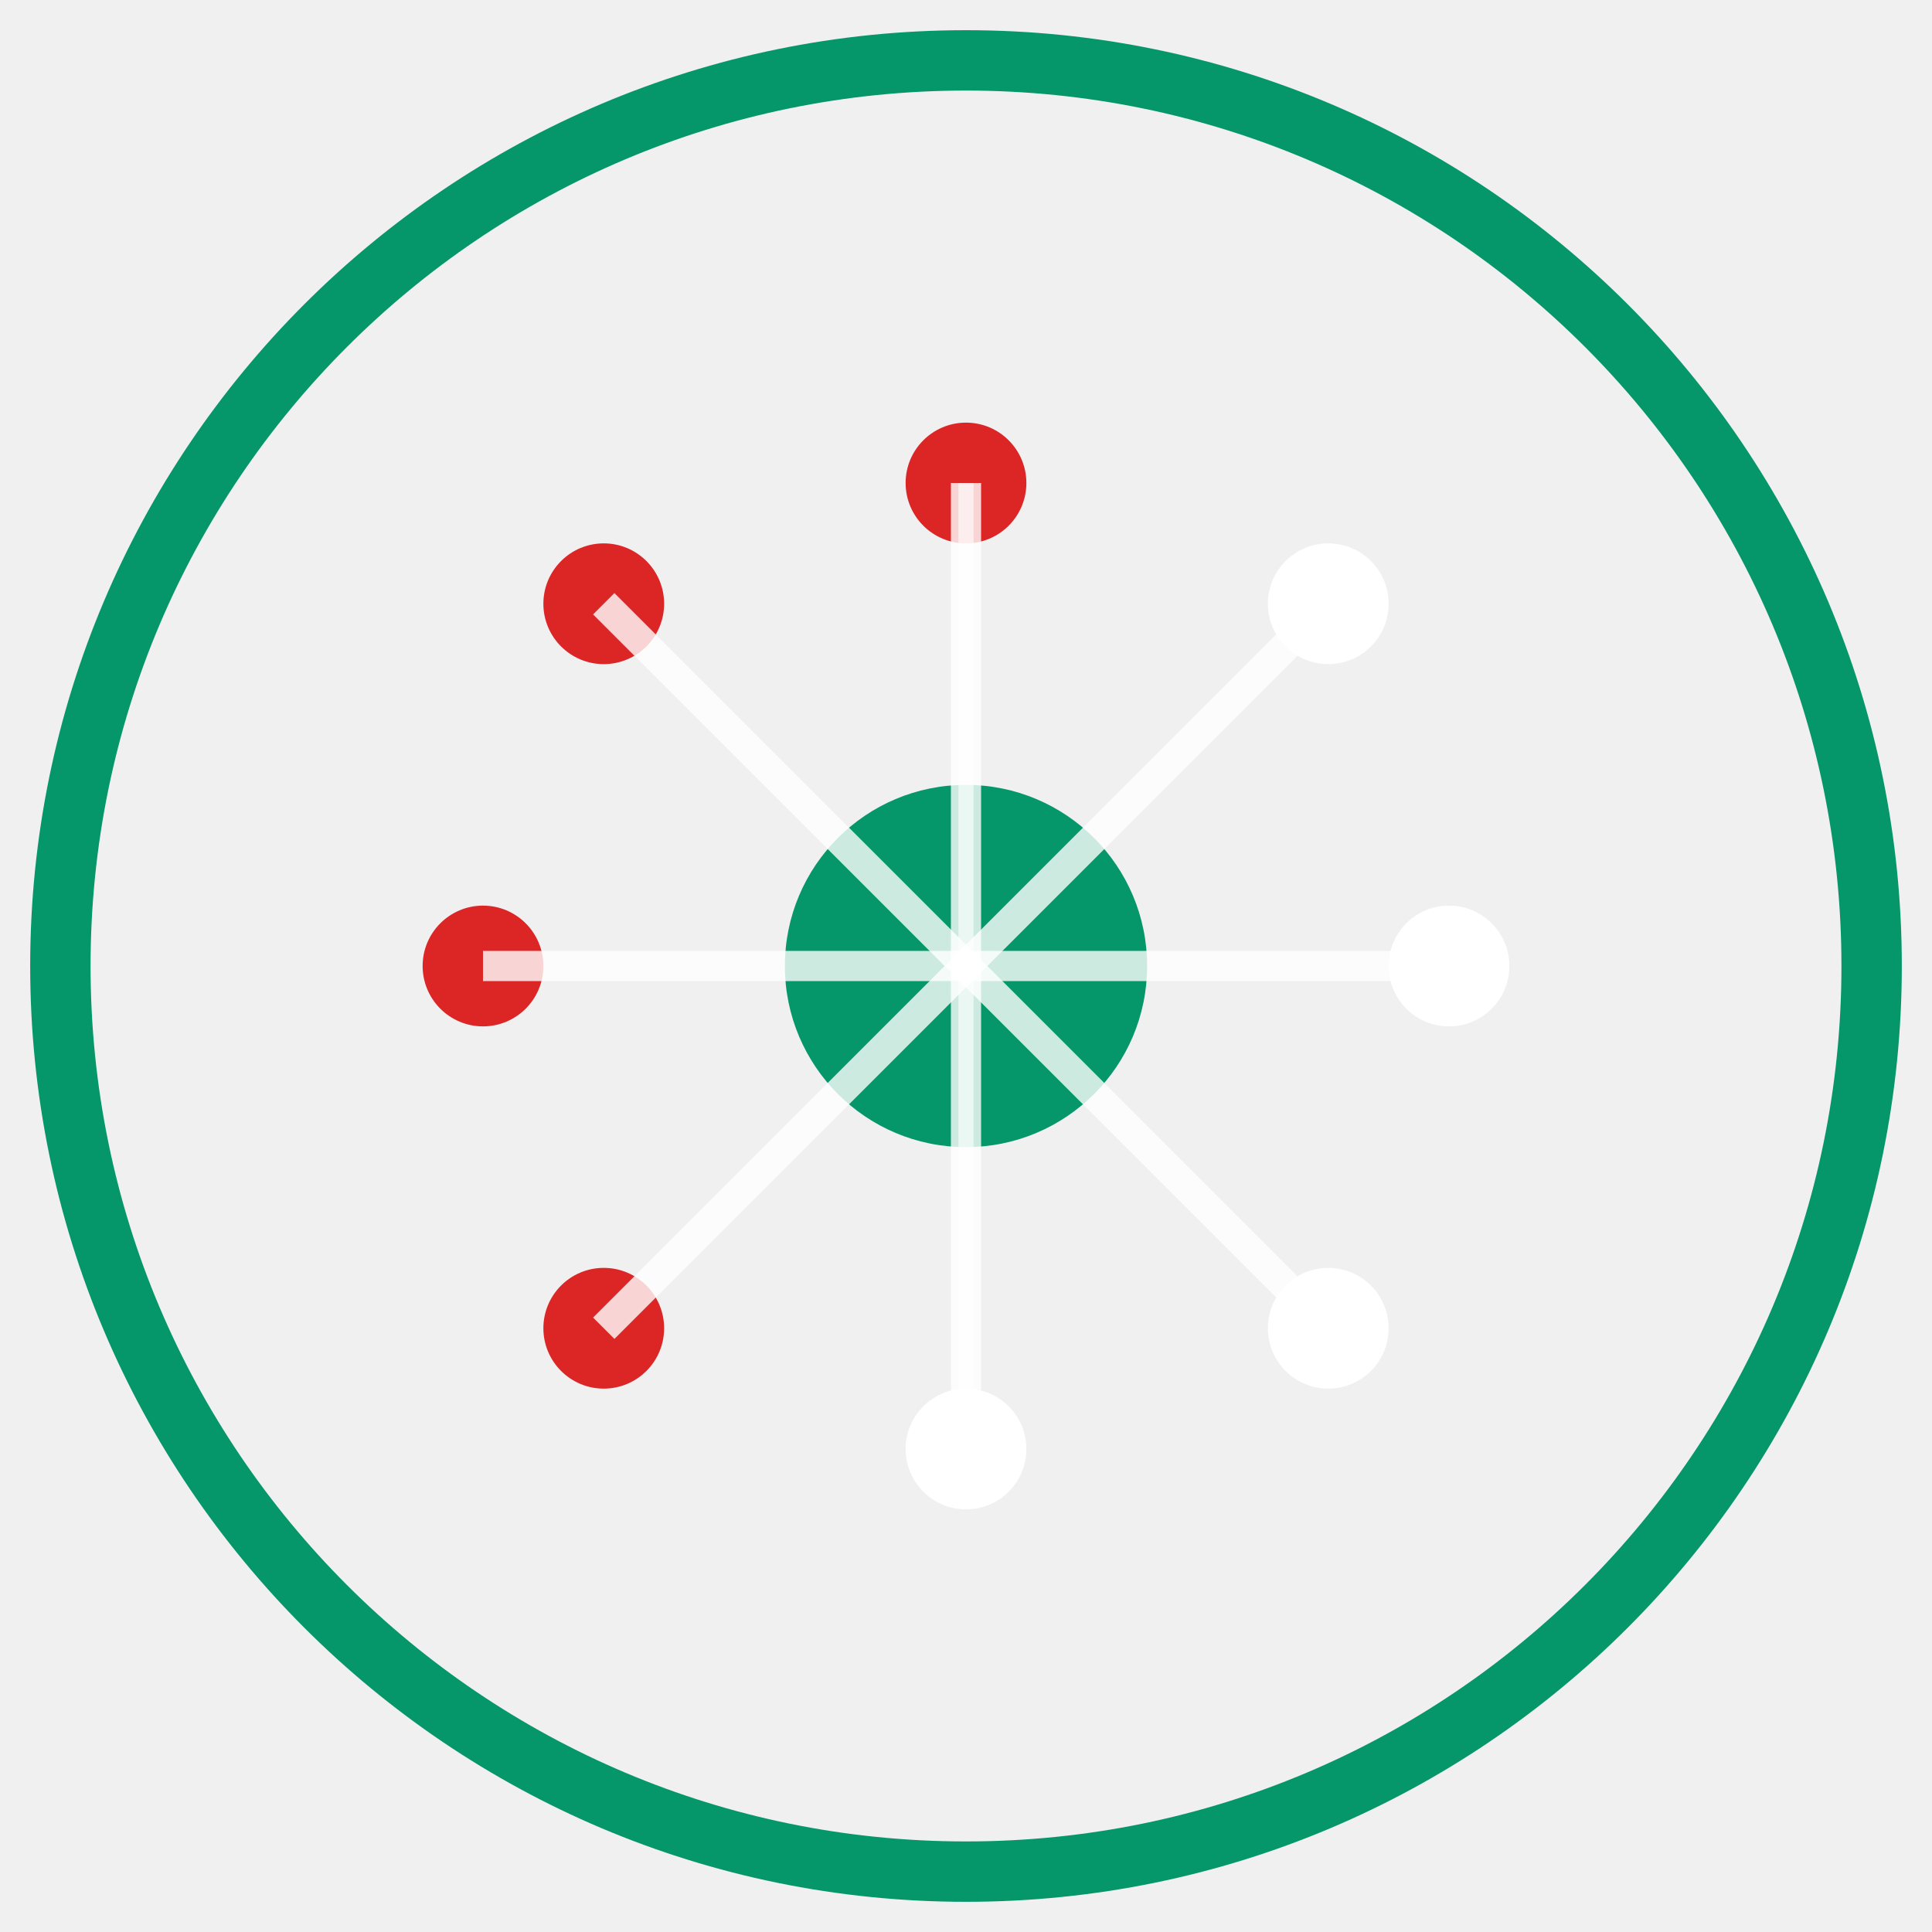
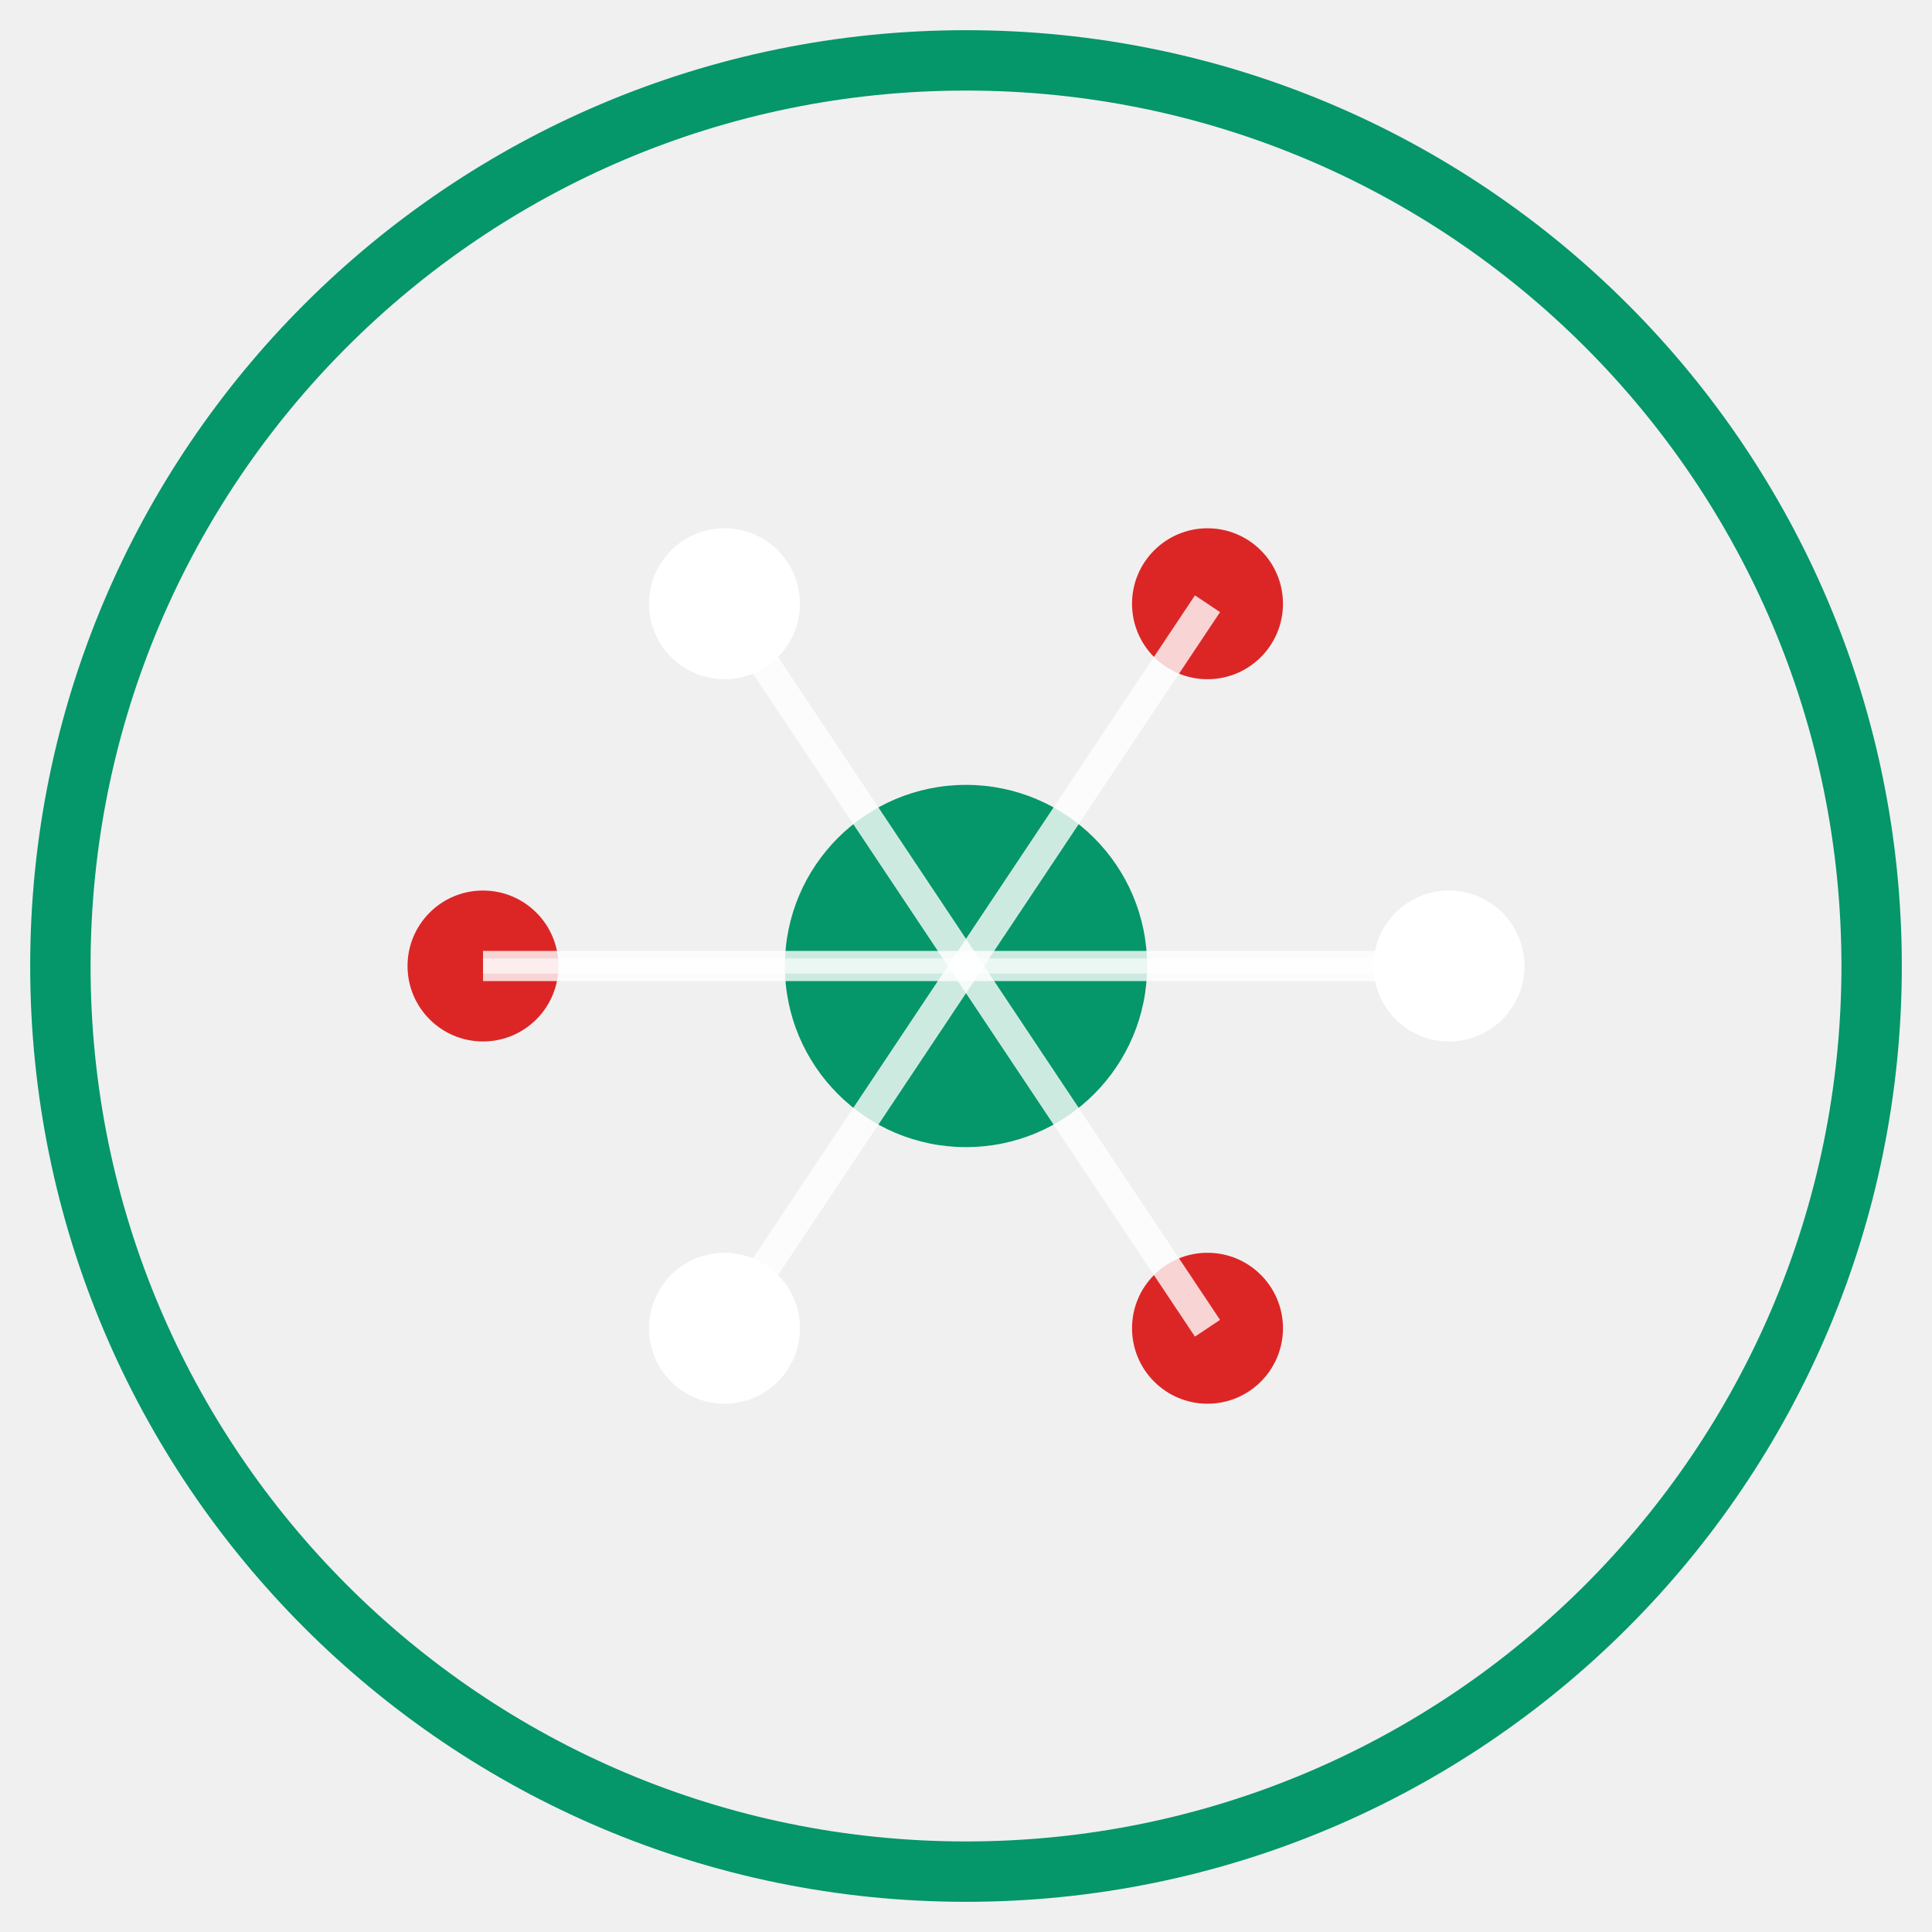
<svg xmlns="http://www.w3.org/2000/svg" width="64" height="64" viewBox="0 0 64 64" fill="none">
  <circle cx="32" cy="32" r="30" stroke="#059669" stroke-width="2" fill="none" />
  <circle cx="32" cy="32" r="6" fill="#059669" />
-   <circle cx="20" cy="20" r="2" fill="#DC2626" />
-   <circle cx="44" cy="20" r="2" fill="#FFFFFF" />
-   <circle cx="20" cy="44" r="2" fill="#DC2626" />
-   <circle cx="44" cy="44" r="2" fill="#FFFFFF" />
-   <circle cx="16" cy="32" r="2" fill="#DC2626" />
-   <circle cx="48" cy="32" r="2" fill="#FFFFFF" />
-   <circle cx="32" cy="16" r="2" fill="#DC2626" />
-   <circle cx="32" cy="48" r="2" fill="#FFFFFF" />
-   <path d="M20 20 L32 32" stroke="#FFFFFF" stroke-width="1" opacity="0.8" />
-   <path d="M44 20 L32 32" stroke="#FFFFFF" stroke-width="1" opacity="0.8" />
-   <path d="M20 44 L32 32" stroke="#FFFFFF" stroke-width="1" opacity="0.8" />
-   <path d="M44 44 L32 32" stroke="#FFFFFF" stroke-width="1" opacity="0.8" />
+   <circle cx="16" cy="32" r="2.5" fill="#DC2626" />
+   <circle cx="24" cy="20" r="2.5" fill="#FFFFFF" />
+   <circle cx="40" cy="20" r="2.5" fill="#DC2626" />
+   <circle cx="48" cy="32" r="2.5" fill="#FFFFFF" />
+   <circle cx="40" cy="44" r="2.5" fill="#DC2626" />
+   <circle cx="24" cy="44" r="2.5" fill="#FFFFFF" />
  <path d="M16 32 L32 32" stroke="#FFFFFF" stroke-width="1" opacity="0.8" />
+   <path d="M24 20 L32 32" stroke="#FFFFFF" stroke-width="1" opacity="0.8" />
+   <path d="M40 20 L32 32" stroke="#FFFFFF" stroke-width="1" opacity="0.8" />
  <path d="M48 32 L32 32" stroke="#FFFFFF" stroke-width="1" opacity="0.8" />
-   <path d="M32 16 L32 32" stroke="#FFFFFF" stroke-width="1" opacity="0.8" />
-   <path d="M32 48 L32 32" stroke="#FFFFFF" stroke-width="1" opacity="0.8" />
-   <path d="M32 16 L32 48" stroke="#FFFFFF" stroke-width="0.5" opacity="0.6" />
+   <path d="M40 44 L32 32" stroke="#FFFFFF" stroke-width="1" opacity="0.8" />
+   <path d="M24 44 L32 32" stroke="#FFFFFF" stroke-width="1" opacity="0.8" />
+   <path d="M16 32 L48 32" stroke="#FFFFFF" stroke-width="0.5" opacity="0.6" />
</svg>
